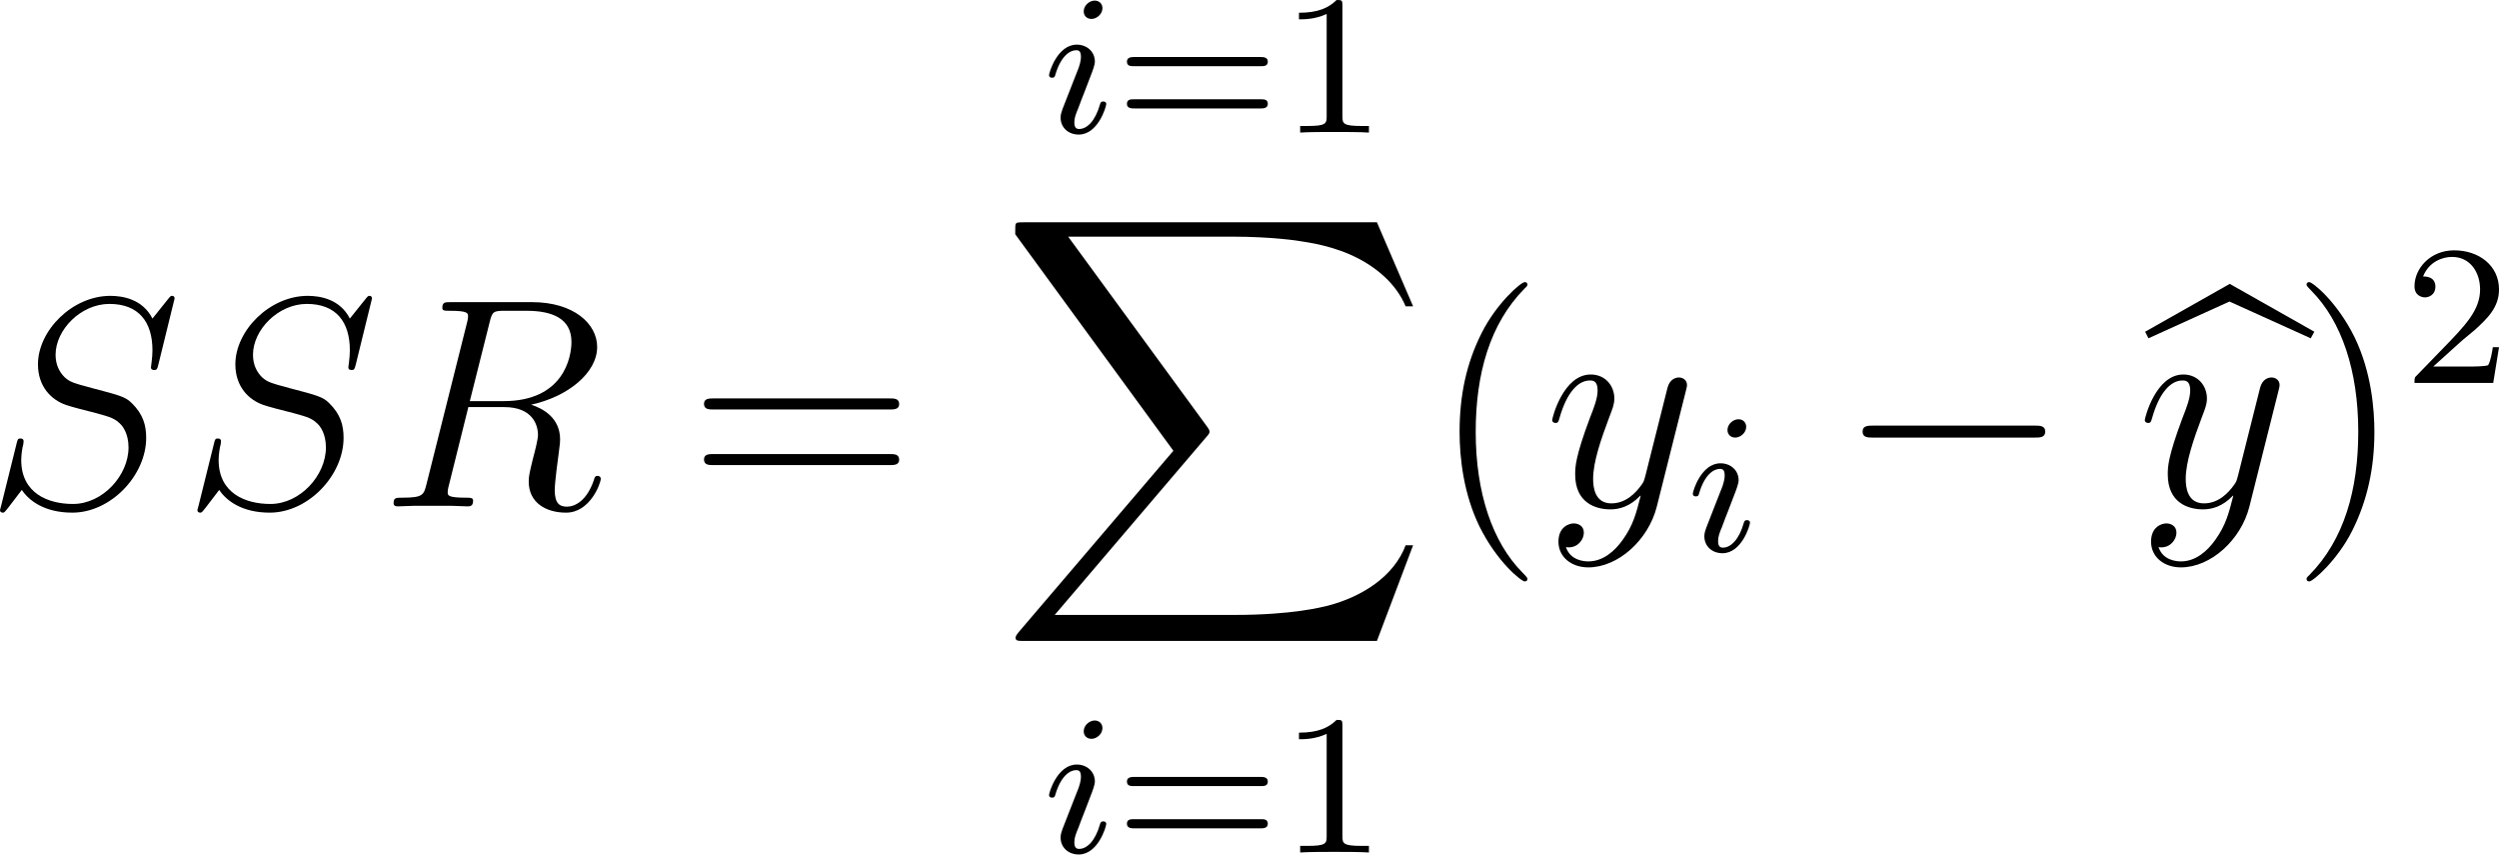
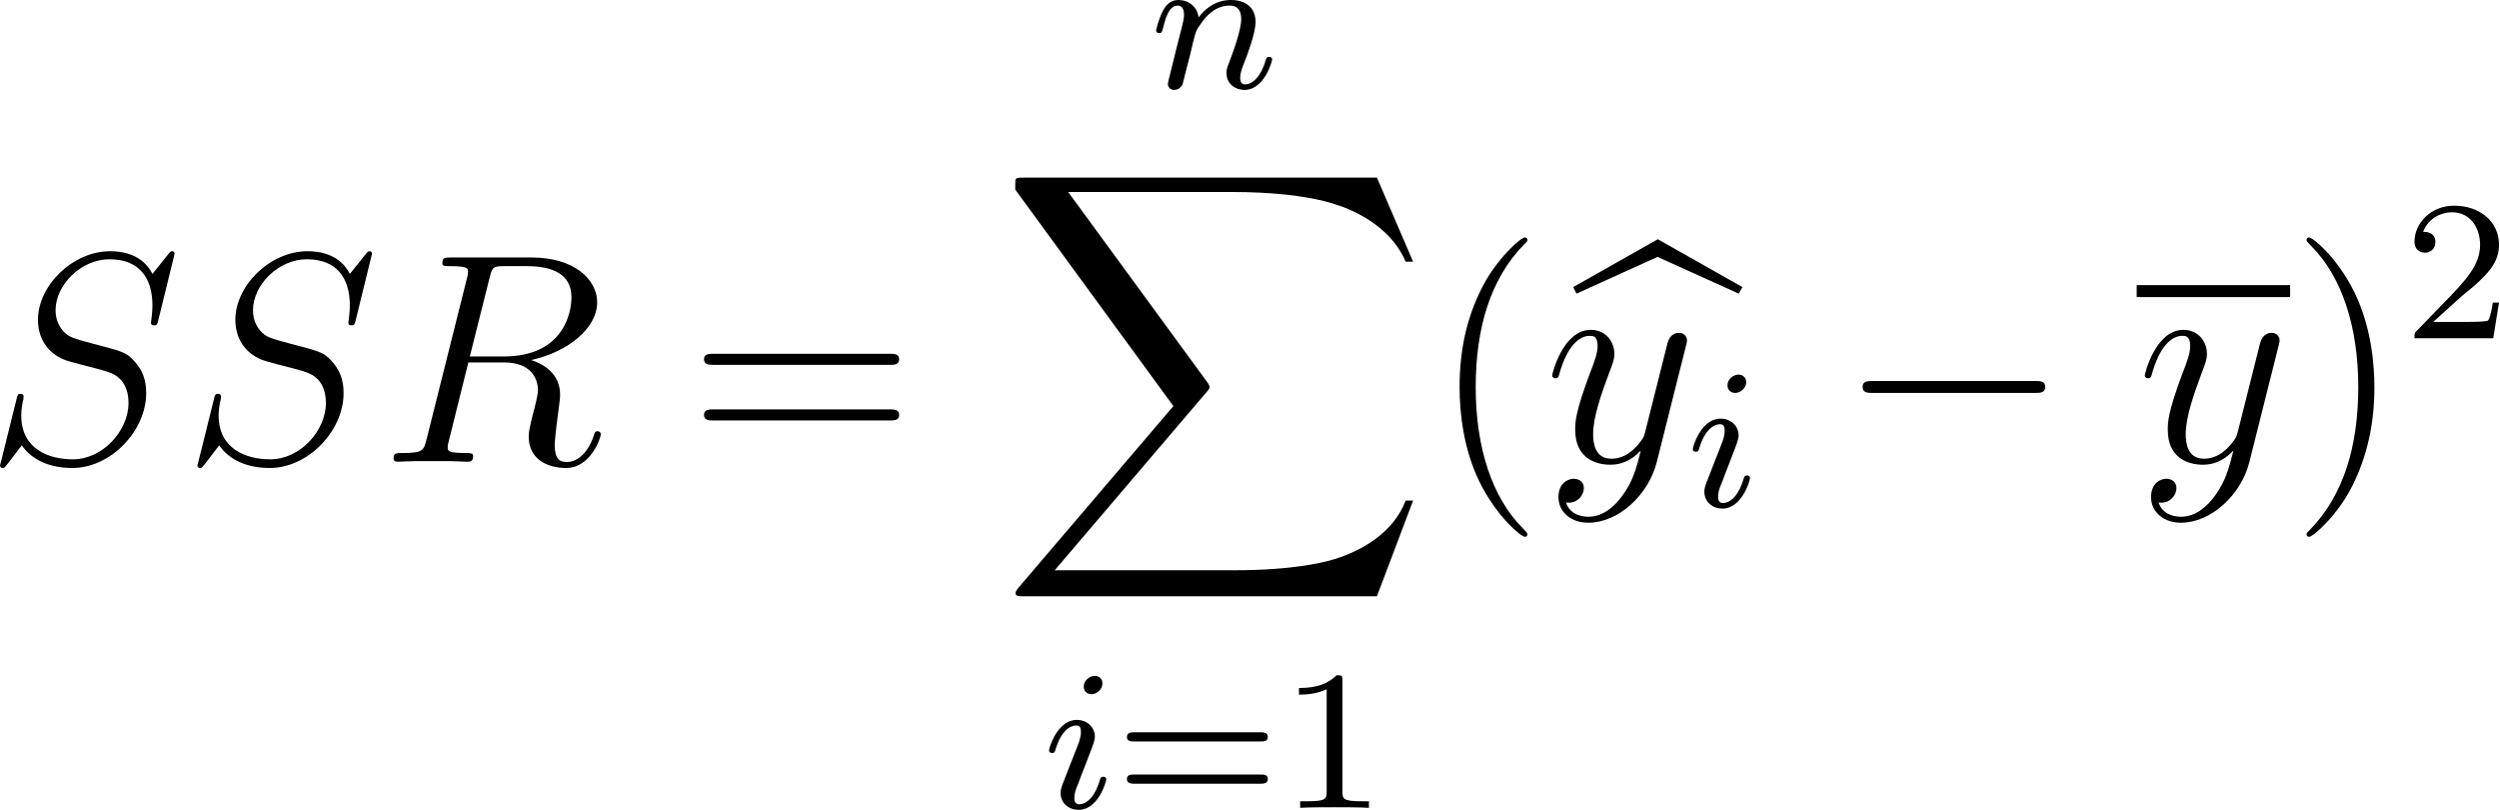
- <svg xmlns="http://www.w3.org/2000/svg" xmlns:xlink="http://www.w3.org/1999/xlink" version="1.1" width="112.941pt" height="38.602pt" viewBox="-.775 -.288 112.941 38.602">
+ <svg xmlns="http://www.w3.org/2000/svg" xmlns:xlink="http://www.w3.org/1999/xlink" version="1.1" width="112.941pt" height="36.584pt" viewBox="-.775 -.288 112.941 36.584">
  <defs>
-     <path id="g0-88" d="M15.135 16.737L16.582 12.912H16.283C15.817 14.155 14.549 14.968 13.175 15.327C12.924 15.386 11.752 15.697 9.457 15.697H2.248L8.333 8.56C8.416 8.464 8.44 8.428 8.44 8.369C8.44 8.345 8.44 8.309 8.357 8.189L2.786 .574H9.337C10.939 .574 12.027 .741 12.134 .765C12.78 .861 13.82 1.064 14.765 1.662C15.064 1.853 15.876 2.391 16.283 3.359H16.582L15.135 0H1.004C.729 0 .717 .012 .681 .084C.669 .12 .669 .347 .669 .478L6.994 9.134L.801 16.391C.681 16.534 .681 16.594 .681 16.606C.681 16.737 .789 16.737 1.004 16.737H15.135Z" />
-     <path id="g0-98" d="M3.312-8.189L6.563-6.719L6.707-6.982L3.324-8.895L-.06-6.982L.072-6.719L3.312-8.189Z" />
+     <path id="g1-0" d="M7.878-2.75C8.082-2.75 8.297-2.75 8.297-2.989S8.082-3.228 7.878-3.228H1.411C1.207-3.228 .992-3.228 .992-2.989S1.207-2.75 1.411-2.75H7.878Z" />
+     <path id="g4-49" d="M2.503-5.077C2.503-5.292 2.487-5.3 2.271-5.3C1.945-4.981 1.522-4.79 .765-4.79V-4.527C.98-4.527 1.411-4.527 1.873-4.742V-.654C1.873-.359 1.849-.263 1.092-.263H.813V0C1.14-.024 1.825-.024 2.184-.024S3.236-.024 3.563 0V-.263H3.284C2.527-.263 2.503-.359 2.503-.654V-5.077Z" />
+     <path id="g4-50" d="M2.248-1.626C2.375-1.745 2.71-2.008 2.837-2.12C3.332-2.574 3.802-3.013 3.802-3.738C3.802-4.686 3.005-5.3 2.008-5.3C1.052-5.3 .422-4.575 .422-3.866C.422-3.475 .733-3.419 .845-3.419C1.012-3.419 1.259-3.539 1.259-3.842C1.259-4.256 .861-4.256 .765-4.256C.996-4.838 1.53-5.037 1.921-5.037C2.662-5.037 3.045-4.407 3.045-3.738C3.045-2.909 2.463-2.303 1.522-1.339L.518-.303C.422-.215 .422-.199 .422 0H3.571L3.802-1.427H3.555C3.531-1.267 3.467-.869 3.371-.717C3.324-.654 2.718-.654 2.59-.654H1.172L2.248-1.626Z" />
+     <path id="g4-61" d="M5.826-2.654C5.946-2.654 6.105-2.654 6.105-2.837S5.914-3.021 5.794-3.021H.781C.662-3.021 .47-3.021 .47-2.837S.63-2.654 .749-2.654H5.826ZM5.794-.964C5.914-.964 6.105-.964 6.105-1.148S5.946-1.331 5.826-1.331H.749C.63-1.331 .47-1.331 .47-1.148S.662-.964 .781-.964H5.794Z" />
    <path id="g3-82" d="M4.4-7.352C4.507-7.795 4.555-7.819 5.021-7.819H5.882C6.91-7.819 7.675-7.508 7.675-6.575C7.675-5.966 7.364-4.208 4.961-4.208H3.61L4.4-7.352ZM6.061-4.065C7.544-4.388 8.703-5.344 8.703-6.372C8.703-7.305 7.759-8.165 6.097-8.165H2.857C2.618-8.165 2.511-8.165 2.511-7.938C2.511-7.819 2.594-7.819 2.821-7.819C3.539-7.819 3.539-7.723 3.539-7.592C3.539-7.568 3.539-7.496 3.491-7.317L1.877-.885C1.769-.466 1.745-.347 .921-.347C.646-.347 .562-.347 .562-.12C.562 0 .693 0 .729 0C.944 0 1.196-.024 1.423-.024H2.833C3.049-.024 3.3 0 3.515 0C3.61 0 3.742 0 3.742-.227C3.742-.347 3.634-.347 3.455-.347C2.726-.347 2.726-.442 2.726-.562C2.726-.574 2.726-.658 2.75-.753L3.551-3.969H4.985C6.121-3.969 6.336-3.252 6.336-2.857C6.336-2.678 6.217-2.212 6.133-1.901C6.001-1.351 5.966-1.219 5.966-.992C5.966-.143 6.659 .251 7.46 .251C8.428 .251 8.847-.933 8.847-1.1C8.847-1.184 8.787-1.219 8.715-1.219C8.62-1.219 8.596-1.148 8.572-1.052C8.285-.203 7.795 .012 7.496 .012S7.006-.12 7.006-.658C7.006-.944 7.149-2.032 7.161-2.092C7.221-2.534 7.221-2.582 7.221-2.678C7.221-3.551 6.516-3.921 6.061-4.065Z" />
    <path id="g3-83" d="M7.592-8.309C7.592-8.416 7.508-8.416 7.484-8.416C7.436-8.416 7.424-8.404 7.281-8.225C7.209-8.141 6.719-7.52 6.707-7.508C6.312-8.285 5.523-8.416 5.021-8.416C3.503-8.416 2.128-7.03 2.128-5.679C2.128-4.782 2.666-4.256 3.252-4.053C3.383-4.005 4.089-3.814 4.447-3.73C5.057-3.563 5.212-3.515 5.464-3.252C5.511-3.192 5.75-2.917 5.75-2.355C5.75-1.243 4.722-.096 3.527-.096C2.546-.096 1.459-.514 1.459-1.853C1.459-2.08 1.506-2.367 1.542-2.487C1.542-2.523 1.554-2.582 1.554-2.606C1.554-2.654 1.53-2.714 1.435-2.714C1.327-2.714 1.315-2.69 1.267-2.487L.658-.036C.658-.024 .61 .132 .61 .143C.61 .251 .705 .251 .729 .251C.777 .251 .789 .239 .933 .06L1.482-.658C1.769-.227 2.391 .251 3.503 .251C5.045 .251 6.456-1.243 6.456-2.738C6.456-3.24 6.336-3.682 5.882-4.125C5.631-4.376 5.416-4.435 4.316-4.722C3.515-4.937 3.407-4.973 3.192-5.165C2.989-5.368 2.833-5.655 2.833-6.061C2.833-7.066 3.85-8.094 4.985-8.094C6.157-8.094 6.707-7.376 6.707-6.241C6.707-5.93 6.647-5.607 6.647-5.559C6.647-5.452 6.743-5.452 6.779-5.452C6.886-5.452 6.898-5.487 6.946-5.679L7.592-8.309Z" />
    <path id="g3-121" d="M3.144 1.339C2.821 1.793 2.355 2.2 1.769 2.2C1.626 2.2 1.052 2.176 .873 1.626C.909 1.638 .968 1.638 .992 1.638C1.351 1.638 1.59 1.327 1.59 1.052S1.363 .681 1.184 .681C.992 .681 .574 .825 .574 1.411C.574 2.02 1.088 2.439 1.769 2.439C2.965 2.439 4.172 1.339 4.507 .012L5.679-4.651C5.691-4.71 5.715-4.782 5.715-4.854C5.715-5.033 5.571-5.153 5.392-5.153C5.284-5.153 5.033-5.105 4.937-4.746L4.053-1.231C3.993-1.016 3.993-.992 3.897-.861C3.658-.526 3.264-.12 2.69-.12C2.02-.12 1.961-.777 1.961-1.1C1.961-1.781 2.283-2.702 2.606-3.563C2.738-3.909 2.809-4.077 2.809-4.316C2.809-4.818 2.451-5.272 1.865-5.272C.765-5.272 .323-3.539 .323-3.443C.323-3.395 .371-3.335 .454-3.335C.562-3.335 .574-3.383 .622-3.551C.909-4.555 1.363-5.033 1.829-5.033C1.937-5.033 2.14-5.033 2.14-4.639C2.14-4.328 2.008-3.981 1.829-3.527C1.243-1.961 1.243-1.566 1.243-1.279C1.243-.143 2.056 .12 2.654 .12C3.001 .12 3.431 .012 3.85-.43L3.862-.418C3.682 .287 3.563 .753 3.144 1.339Z" />
    <path id="g5-40" d="M3.885 2.905C3.885 2.869 3.885 2.845 3.682 2.642C2.487 1.435 1.817-.538 1.817-2.977C1.817-5.296 2.379-7.293 3.766-8.703C3.885-8.811 3.885-8.835 3.885-8.871C3.885-8.942 3.826-8.966 3.778-8.966C3.622-8.966 2.642-8.106 2.056-6.934C1.447-5.727 1.172-4.447 1.172-2.977C1.172-1.913 1.339-.49 1.961 .789C2.666 2.224 3.646 3.001 3.778 3.001C3.826 3.001 3.885 2.977 3.885 2.905Z" />
    <path id="g5-41" d="M3.371-2.977C3.371-3.885 3.252-5.368 2.582-6.755C1.877-8.189 .897-8.966 .765-8.966C.717-8.966 .658-8.942 .658-8.871C.658-8.835 .658-8.811 .861-8.608C2.056-7.4 2.726-5.428 2.726-2.989C2.726-.669 2.164 1.327 .777 2.738C.658 2.845 .658 2.869 .658 2.905C.658 2.977 .717 3.001 .765 3.001C.921 3.001 1.901 2.14 2.487 .968C3.096-.251 3.371-1.542 3.371-2.977Z" />
    <path id="g5-61" d="M8.07-3.873C8.237-3.873 8.452-3.873 8.452-4.089C8.452-4.316 8.249-4.316 8.07-4.316H1.028C.861-4.316 .646-4.316 .646-4.101C.646-3.873 .849-3.873 1.028-3.873H8.07ZM8.07-1.65C8.237-1.65 8.452-1.65 8.452-1.865C8.452-2.092 8.249-2.092 8.07-2.092H1.028C.861-2.092 .646-2.092 .646-1.877C.646-1.65 .849-1.65 1.028-1.65H8.07Z" />
-     <path id="g1-0" d="M7.878-2.75C8.082-2.75 8.297-2.75 8.297-2.989S8.082-3.228 7.878-3.228H1.411C1.207-3.228 .992-3.228 .992-2.989S1.207-2.75 1.411-2.75H7.878Z" />
-     <path id="g4-49" d="M2.503-5.077C2.503-5.292 2.487-5.3 2.271-5.3C1.945-4.981 1.522-4.79 .765-4.79V-4.527C.98-4.527 1.411-4.527 1.873-4.742V-.654C1.873-.359 1.849-.263 1.092-.263H.813V0C1.14-.024 1.825-.024 2.184-.024S3.236-.024 3.563 0V-.263H3.284C2.527-.263 2.503-.359 2.503-.654V-5.077Z" />
-     <path id="g4-50" d="M2.248-1.626C2.375-1.745 2.71-2.008 2.837-2.12C3.332-2.574 3.802-3.013 3.802-3.738C3.802-4.686 3.005-5.3 2.008-5.3C1.052-5.3 .422-4.575 .422-3.866C.422-3.475 .733-3.419 .845-3.419C1.012-3.419 1.259-3.539 1.259-3.842C1.259-4.256 .861-4.256 .765-4.256C.996-4.838 1.53-5.037 1.921-5.037C2.662-5.037 3.045-4.407 3.045-3.738C3.045-2.909 2.463-2.303 1.522-1.339L.518-.303C.422-.215 .422-.199 .422 0H3.571L3.802-1.427H3.555C3.531-1.267 3.467-.869 3.371-.717C3.324-.654 2.718-.654 2.59-.654H1.172L2.248-1.626Z" />
-     <path id="g4-61" d="M5.826-2.654C5.946-2.654 6.105-2.654 6.105-2.837S5.914-3.021 5.794-3.021H.781C.662-3.021 .47-3.021 .47-2.837S.63-2.654 .749-2.654H5.826ZM5.794-.964C5.914-.964 6.105-.964 6.105-1.148S5.946-1.331 5.826-1.331H.749C.63-1.331 .47-1.331 .47-1.148S.662-.964 .781-.964H5.794Z" />
+     <path id="g0-88" d="M15.135 16.737L16.582 12.912H16.283C15.817 14.155 14.549 14.968 13.175 15.327C12.924 15.386 11.752 15.697 9.457 15.697H2.248L8.333 8.56C8.416 8.464 8.44 8.428 8.44 8.369C8.44 8.345 8.44 8.309 8.357 8.189L2.786 .574H9.337C10.939 .574 12.027 .741 12.134 .765C12.78 .861 13.82 1.064 14.765 1.662C15.064 1.853 15.876 2.391 16.283 3.359H16.582L15.135 0H1.004C.729 0 .717 .012 .681 .084C.669 .12 .669 .347 .669 .478L6.994 9.134L.801 16.391C.681 16.534 .681 16.594 .681 16.606C.681 16.737 .789 16.737 1.004 16.737H15.135Z" />
+     <path id="g0-98" d="M3.312-8.189L6.563-6.719L6.707-6.982L3.324-8.895L-.06-6.982L.072-6.719L3.312-8.189Z" />
    <path id="g2-105" d="M2.375-4.973C2.375-5.149 2.248-5.276 2.064-5.276C1.857-5.276 1.626-5.085 1.626-4.846C1.626-4.67 1.753-4.543 1.937-4.543C2.144-4.543 2.375-4.734 2.375-4.973ZM1.211-2.048L.781-.948C.741-.829 .701-.733 .701-.598C.701-.207 1.004 .08 1.427 .08C2.2 .08 2.527-1.036 2.527-1.14C2.527-1.219 2.463-1.243 2.407-1.243C2.311-1.243 2.295-1.188 2.271-1.108C2.088-.47 1.761-.143 1.443-.143C1.347-.143 1.251-.183 1.251-.399C1.251-.59 1.307-.733 1.411-.98C1.49-1.196 1.57-1.411 1.658-1.626L1.905-2.271C1.977-2.455 2.072-2.702 2.072-2.837C2.072-3.236 1.753-3.515 1.347-3.515C.574-3.515 .239-2.399 .239-2.295C.239-2.224 .295-2.192 .359-2.192C.462-2.192 .47-2.24 .494-2.319C.717-3.076 1.084-3.292 1.323-3.292C1.435-3.292 1.514-3.252 1.514-3.029C1.514-2.949 1.506-2.837 1.427-2.598L1.211-2.048Z" />
+     <path id="g2-110" d="M1.594-1.307C1.618-1.427 1.698-1.73 1.722-1.849C1.833-2.279 1.833-2.287 2.016-2.55C2.279-2.941 2.654-3.292 3.188-3.292C3.475-3.292 3.642-3.124 3.642-2.75C3.642-2.311 3.308-1.403 3.156-1.012C3.053-.749 3.053-.701 3.053-.598C3.053-.143 3.427 .08 3.77 .08C4.551 .08 4.878-1.036 4.878-1.14C4.878-1.219 4.814-1.243 4.758-1.243C4.663-1.243 4.647-1.188 4.623-1.108C4.431-.454 4.097-.143 3.794-.143C3.666-.143 3.602-.223 3.602-.406S3.666-.765 3.746-.964C3.866-1.267 4.216-2.184 4.216-2.63C4.216-3.228 3.802-3.515 3.228-3.515C2.582-3.515 2.168-3.124 1.937-2.821C1.881-3.26 1.53-3.515 1.124-3.515C.837-3.515 .638-3.332 .51-3.084C.319-2.71 .239-2.311 .239-2.295C.239-2.224 .295-2.192 .359-2.192C.462-2.192 .47-2.224 .526-2.431C.622-2.821 .765-3.292 1.1-3.292C1.307-3.292 1.355-3.092 1.355-2.917C1.355-2.774 1.315-2.622 1.251-2.359C1.235-2.295 1.116-1.825 1.084-1.714L.789-.518C.757-.399 .709-.199 .709-.167C.709 .016 .861 .08 .964 .08C1.108 .08 1.227-.016 1.283-.112C1.307-.159 1.371-.43 1.411-.598L1.594-1.307Z" />
  </defs>
-   <g id="page1" transform="matrix(1.13 0 0 1.13 -207.5555 -77.03062)">
-     <use x="182.382" y="88.158" xlink:href="#g3-83" />
-     <use x="190.277" y="88.158" xlink:href="#g3-83" />
-     <use x="198.172" y="88.158" xlink:href="#g3-82" />
-     <use x="210.502" y="88.158" xlink:href="#g5-61" />
-     <use x="224.709" y="73.214" xlink:href="#g2-105" />
-     <use x="227.593" y="73.214" xlink:href="#g4-61" />
-     <use x="234.179" y="73.214" xlink:href="#g4-49" />
-     <use x="222.927" y="76.801" xlink:href="#g0-88" />
-     <use x="224.709" y="101.995" xlink:href="#g2-105" />
-     <use x="227.593" y="101.995" xlink:href="#g4-61" />
-     <use x="234.179" y="101.995" xlink:href="#g4-49" />
-     <use x="240.196" y="88.158" xlink:href="#g5-40" />
-     <use x="244.748" y="88.158" xlink:href="#g3-121" />
-     <use x="250.456" y="89.951" xlink:href="#g2-105" />
-     <use x="256.494" y="88.158" xlink:href="#g1-0" />
-     <use x="268.847" y="88.158" xlink:href="#g0-98" />
-     <use x="268.449" y="88.158" xlink:href="#g3-121" />
-     <use x="274.585" y="88.158" xlink:href="#g5-41" />
-     <use x="279.138" y="83.222" xlink:href="#g4-50" />
+   <g id="page1" transform="matrix(1.13 0 0 1.13 -207.5555 -76.97158)">
+     <use x="182.382" y="86.321" xlink:href="#g3-83" />
+     <use x="190.277" y="86.321" xlink:href="#g3-83" />
+     <use x="198.172" y="86.321" xlink:href="#g3-82" />
+     <use x="210.502" y="86.321" xlink:href="#g5-61" />
+     <use x="228.992" y="71.377" xlink:href="#g2-110" />
+     <use x="222.927" y="74.963" xlink:href="#g0-88" />
+     <use x="224.709" y="100.158" xlink:href="#g2-105" />
+     <use x="227.593" y="100.158" xlink:href="#g4-61" />
+     <use x="234.179" y="100.158" xlink:href="#g4-49" />
+     <use x="240.196" y="86.321" xlink:href="#g5-40" />
+     <use x="245.972" y="86.321" xlink:href="#g0-98" />
+     <use x="244.748" y="86.321" xlink:href="#g3-121" />
+     <use x="250.456" y="88.114" xlink:href="#g2-105" />
+     <use x="256.494" y="86.321" xlink:href="#g1-0" />
+     <rect x="268.449" y="79.261" height=".478" width="6.137" />
+     <use x="268.449" y="86.321" xlink:href="#g3-121" />
+     <use x="274.585" y="86.321" xlink:href="#g5-41" />
+     <use x="279.138" y="81.385" xlink:href="#g4-50" />
  </g>
</svg>
